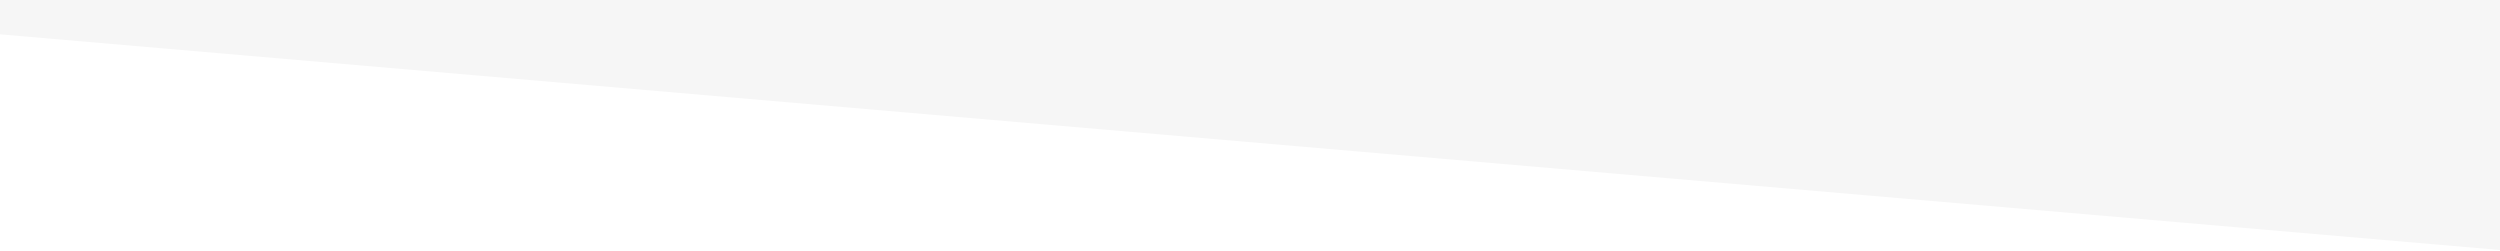
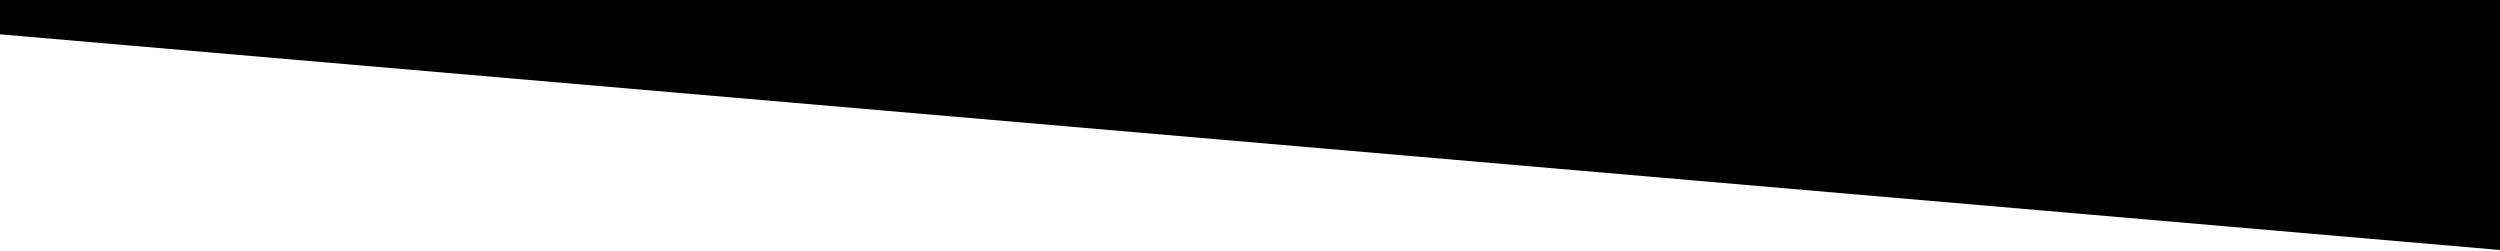
<svg xmlns="http://www.w3.org/2000/svg" data-name="Layer 1" viewBox="0 0 1200 120" preserveAspectRatio="none">
-   <path d="M1200 120L0 16.48 0 0 1200 0 1200 120z" class="shape-fill" fill="#F6F6F6" fill-opacity="1" />
+   <path d="M1200 120L0 16.48 0 0 1200 0 1200 120z" class="shape-fill" fill-opacity="1" />
</svg>
